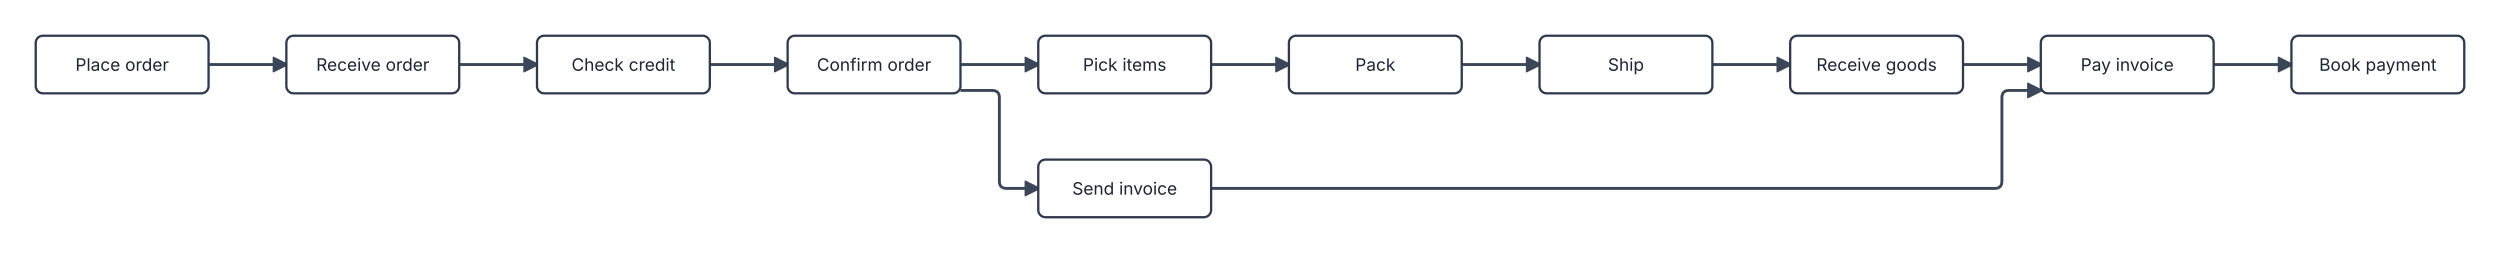
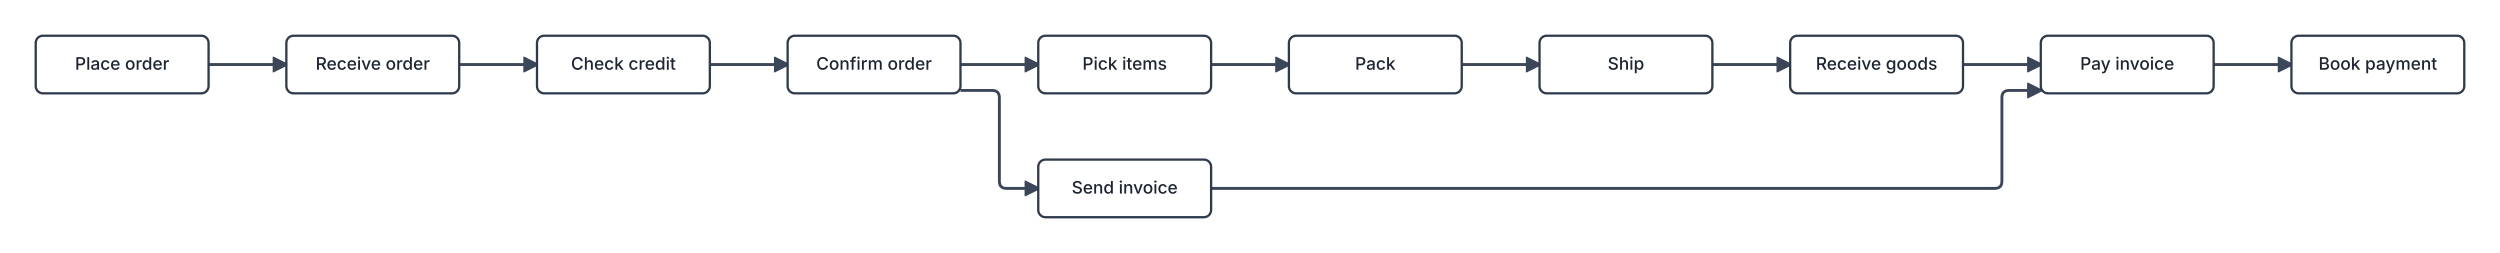
<svg xmlns="http://www.w3.org/2000/svg" viewBox="-24.80 -80.80 1735.60 175.60" width="1735.60" height="175.60" font-family="Inter, system-ui, -apple-system, sans-serif">
  <defs>
    <marker id="gl-mk-0" markerWidth="12.00" markerHeight="12.00" viewBox="0 0 12.00 12" orient="auto" refX="1.00" refY="6" markerUnits="userSpaceOnUse">
      <path d="M 1,1 L 11,6 L 1,11 Z" fill="#3b4658" stroke="#3b4658" stroke-linejoin="round" />
    </marker>
  </defs>
  <rect x="-24.80" y="-80.80" width="1735.60" height="175.60" fill="#ffffff" />
  <g id="edges">
    <path d="M 120.00,-36.00 L 165.00,-36.00" fill="none" stroke="#3b4658" stroke-width="2.00" marker-end="url(#gl-mk-0)" />
    <path d="M 294.00,-36.00 L 339.00,-36.00" fill="none" stroke="#3b4658" stroke-width="2.00" marker-end="url(#gl-mk-0)" />
    <path d="M 468.00,-36.00 L 513.00,-36.00" fill="none" stroke="#3b4658" stroke-width="2.00" marker-end="url(#gl-mk-0)" />
    <path d="M 642.00,-36.00 L 687.00,-36.00" fill="none" stroke="#3b4658" stroke-width="2.00" marker-end="url(#gl-mk-0)" />
    <path d="M 816.00,-36.00 L 861.00,-36.00" fill="none" stroke="#3b4658" stroke-width="2.00" marker-end="url(#gl-mk-0)" />
    <path d="M 990.00,-36.00 L 1035.00,-36.00" fill="none" stroke="#3b4658" stroke-width="2.00" marker-end="url(#gl-mk-0)" />
    <path d="M 642.00,-18.00 L 664.00,-18.00 Q 669.00,-18.00 669.00,-13.00 L 669.00,45.00 Q 669.00,50.00 674.00,50.00 L 687.00,50.00" fill="none" stroke="#3b4658" stroke-width="2.00" marker-end="url(#gl-mk-0)" />
    <path d="M 1164.00,-36.00 L 1209.00,-36.00" fill="none" stroke="#3b4658" stroke-width="2.00" marker-end="url(#gl-mk-0)" />
    <path d="M 816.00,50.00 L 1360.00,50.00 Q 1365.00,50.00 1365.00,45.00 L 1365.00,-13.00 Q 1365.00,-18.00 1370.00,-18.00 L 1383.00,-18.00" fill="none" stroke="#3b4658" stroke-width="2.00" marker-end="url(#gl-mk-0)" />
    <path d="M 1338.00,-36.00 L 1383.00,-36.00" fill="none" stroke="#3b4658" stroke-width="2.00" marker-end="url(#gl-mk-0)" />
    <path d="M 1512.00,-36.00 L 1557.00,-36.00" fill="none" stroke="#3b4658" stroke-width="2.00" marker-end="url(#gl-mk-0)" />
  </g>
  <g id="nodes">
    <rect x="0.00" y="-56.00" width="120.00" height="40.00" rx="5.00" fill="#ffffff" stroke="#2f3a4d" stroke-width="1.60" />
-     <text x="60.00" y="-36.00" text-anchor="middle" dominant-baseline="central" font-size="12.00" font-weight="500.00" fill="#1d2533">Place order</text>
+     <text x="60.00" y="-32.40" text-anchor="middle" font-size="12.00" font-weight="500" fill="#1d2533">Place order</text>
    <rect x="174.00" y="-56.00" width="120.00" height="40.00" rx="5.00" fill="#ffffff" stroke="#2f3a4d" stroke-width="1.60" />
-     <text x="234.00" y="-36.00" text-anchor="middle" dominant-baseline="central" font-size="12.00" font-weight="500.00" fill="#1d2533">Receive order</text>
+     <text x="234.00" y="-32.40" text-anchor="middle" font-size="12.00" font-weight="500" fill="#1d2533">Receive order</text>
    <rect x="348.00" y="-56.00" width="120.00" height="40.00" rx="5.00" fill="#ffffff" stroke="#2f3a4d" stroke-width="1.60" />
-     <text x="408.00" y="-36.00" text-anchor="middle" dominant-baseline="central" font-size="12.00" font-weight="500.00" fill="#1d2533">Check credit</text>
+     <text x="408.00" y="-32.40" text-anchor="middle" font-size="12.00" font-weight="500" fill="#1d2533">Check credit</text>
    <rect x="522.00" y="-56.00" width="120.00" height="40.00" rx="5.00" fill="#ffffff" stroke="#2f3a4d" stroke-width="1.60" />
-     <text x="582.00" y="-36.00" text-anchor="middle" dominant-baseline="central" font-size="12.00" font-weight="500.00" fill="#1d2533">Confirm order</text>
+     <text x="582.00" y="-32.40" text-anchor="middle" font-size="12.00" font-weight="500" fill="#1d2533">Confirm order</text>
    <rect x="696.00" y="-56.00" width="120.00" height="40.00" rx="5.00" fill="#ffffff" stroke="#2f3a4d" stroke-width="1.60" />
-     <text x="756.00" y="-36.00" text-anchor="middle" dominant-baseline="central" font-size="12.00" font-weight="500.00" fill="#1d2533">Pick items</text>
+     <text x="756.00" y="-32.40" text-anchor="middle" font-size="12.00" font-weight="500" fill="#1d2533">Pick items</text>
    <rect x="870.00" y="-56.00" width="120.00" height="40.00" rx="5.00" fill="#ffffff" stroke="#2f3a4d" stroke-width="1.60" />
-     <text x="930.00" y="-36.00" text-anchor="middle" dominant-baseline="central" font-size="12.00" font-weight="500.00" fill="#1d2533">Pack</text>
+     <text x="930.00" y="-32.40" text-anchor="middle" font-size="12.00" font-weight="500" fill="#1d2533">Pack</text>
    <rect x="1044.00" y="-56.00" width="120.00" height="40.00" rx="5.00" fill="#ffffff" stroke="#2f3a4d" stroke-width="1.60" />
-     <text x="1104.00" y="-36.00" text-anchor="middle" dominant-baseline="central" font-size="12.00" font-weight="500.00" fill="#1d2533">Ship</text>
+     <text x="1104.00" y="-32.40" text-anchor="middle" font-size="12.00" font-weight="500" fill="#1d2533">Ship</text>
    <rect x="696.00" y="30.00" width="120.00" height="40.00" rx="5.00" fill="#ffffff" stroke="#2f3a4d" stroke-width="1.60" />
-     <text x="756.00" y="50.00" text-anchor="middle" dominant-baseline="central" font-size="12.00" font-weight="500.00" fill="#1d2533">Send invoice</text>
+     <text x="756.00" y="53.60" text-anchor="middle" font-size="12.00" font-weight="500" fill="#1d2533">Send invoice</text>
    <rect x="1218.00" y="-56.00" width="120.00" height="40.00" rx="5.00" fill="#ffffff" stroke="#2f3a4d" stroke-width="1.60" />
-     <text x="1278.00" y="-36.00" text-anchor="middle" dominant-baseline="central" font-size="12.00" font-weight="500.00" fill="#1d2533">Receive goods</text>
+     <text x="1278.00" y="-32.40" text-anchor="middle" font-size="12.00" font-weight="500" fill="#1d2533">Receive goods</text>
    <rect x="1392.00" y="-56.00" width="120.00" height="40.00" rx="5.00" fill="#ffffff" stroke="#2f3a4d" stroke-width="1.60" />
-     <text x="1452.00" y="-36.00" text-anchor="middle" dominant-baseline="central" font-size="12.00" font-weight="500.00" fill="#1d2533">Pay invoice</text>
+     <text x="1452.00" y="-32.40" text-anchor="middle" font-size="12.00" font-weight="500" fill="#1d2533">Pay invoice</text>
    <rect x="1566.00" y="-56.00" width="120.00" height="40.00" rx="5.00" fill="#ffffff" stroke="#2f3a4d" stroke-width="1.60" />
-     <text x="1626.00" y="-36.00" text-anchor="middle" dominant-baseline="central" font-size="12.00" font-weight="500.00" fill="#1d2533">Book payment</text>
+     <text x="1626.00" y="-32.40" text-anchor="middle" font-size="12.00" font-weight="500" fill="#1d2533">Book payment</text>
  </g>
</svg>
